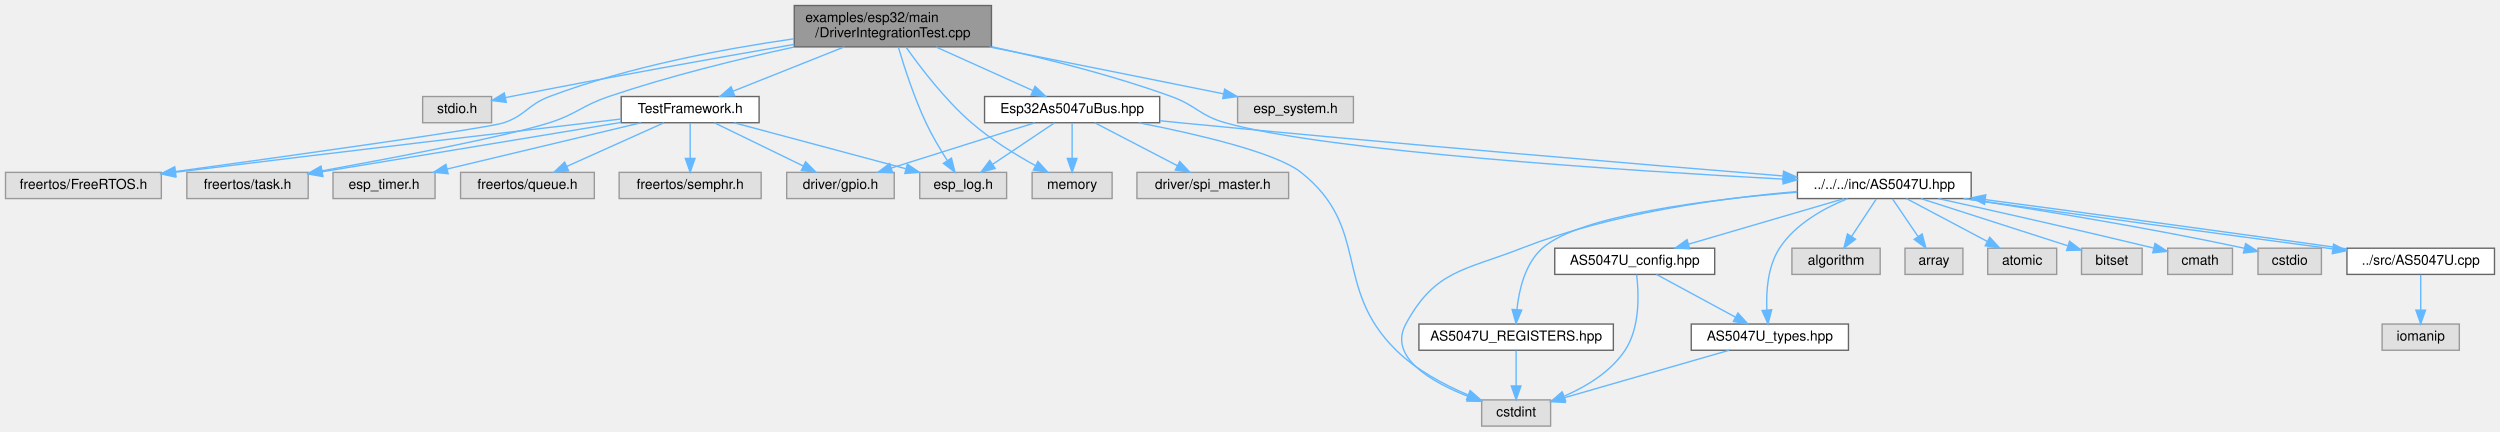
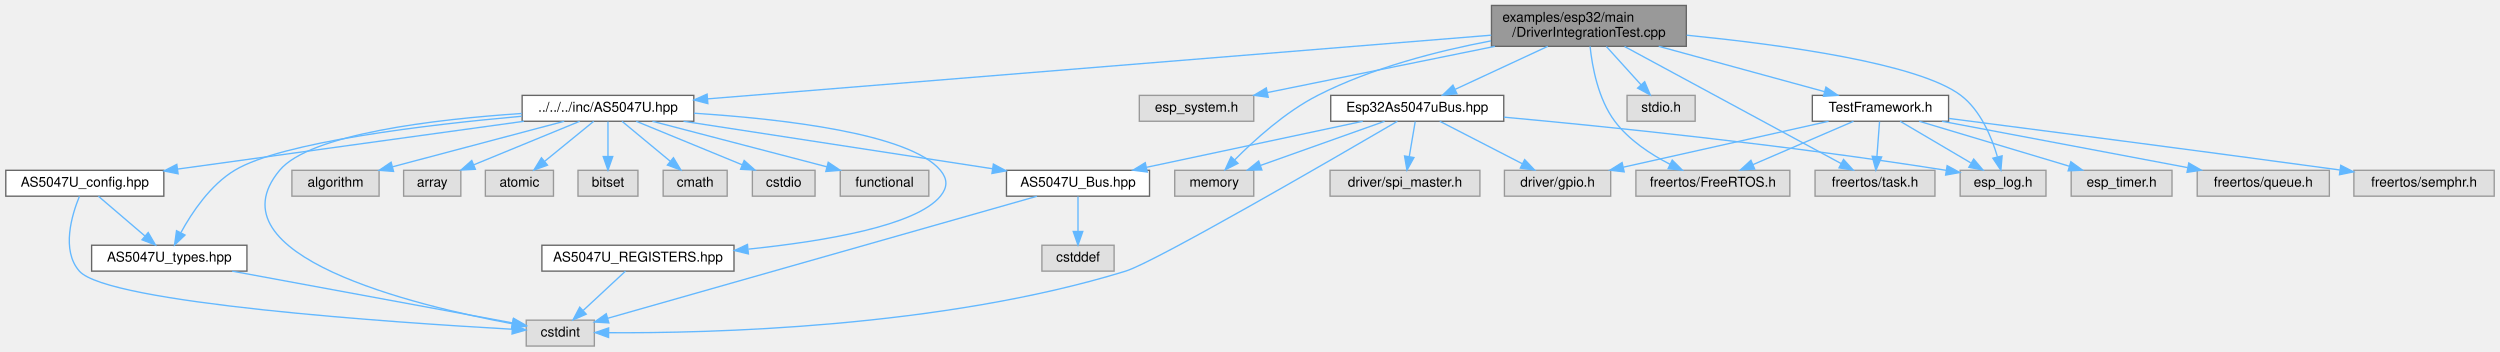
- <svg xmlns="http://www.w3.org/2000/svg" xmlns:xlink="http://www.w3.org/1999/xlink" width="1813pt" height="313pt" viewBox="0.00 0.00 1813.00 313.00">
-   <g id="graph0" class="graph" transform="scale(1 1) rotate(0) translate(4 309)">
+ <svg xmlns="http://www.w3.org/2000/svg" xmlns:xlink="http://www.w3.org/1999/xlink" width="1835pt" height="258pt" viewBox="0.00 0.00 1834.50 258.00">
+   <g id="graph0" class="graph" transform="scale(1 1) rotate(0) translate(4 254)">
    <g id="Node000001" class="node">
      <g id="a_Node000001">
        <a xlink:title="Comprehensive Integration Test Suite for AS5047U Driver.">
-           <polygon fill="#999999" stroke="#666666" points="715,-305 572,-305 572,-275 715,-275 715,-305" />
-           <text text-anchor="start" x="580" y="-293" font-family="Helvetica,sans-Serif" font-size="10.00">examples/esp32/main</text>
-           <text text-anchor="middle" x="643.5" y="-282" font-family="Helvetica,sans-Serif" font-size="10.00">/DriverIntegrationTest.cpp</text>
+           <polygon fill="#999999" stroke="#666666" points="1233.5,-250 1090.5,-250 1090.5,-220 1233.5,-220 1233.5,-250" />
+           <text text-anchor="start" x="1098.5" y="-238" font-family="Helvetica,sans-Serif" font-size="10.00">examples/esp32/main</text>
+           <text text-anchor="middle" x="1162" y="-227" font-family="Helvetica,sans-Serif" font-size="10.00">/DriverIntegrationTest.cpp</text>
        </a>
      </g>
    </g>
    <g id="Node000002" class="node">
      <g id="a_Node000002">
        <a xlink:title=" ">
-           <polygon fill="#e0e0e0" stroke="#999999" points="352.5,-239 302.5,-239 302.5,-220 352.5,-220 352.5,-239" />
-           <text text-anchor="middle" x="327.5" y="-227" font-family="Helvetica,sans-Serif" font-size="10.00">stdio.h</text>
+           <polygon fill="#e0e0e0" stroke="#999999" points="1497.5,-129 1434.5,-129 1434.5,-110 1497.5,-110 1497.5,-129" />
+           <text text-anchor="middle" x="1466" y="-117" font-family="Helvetica,sans-Serif" font-size="10.00">esp_log.h</text>
        </a>
      </g>
    </g>
    <g id="edge1_Node000001_Node000002" class="edge">
      <g id="a_edge1_Node000001_Node000002">
        <a xlink:title=" ">
-           <path fill="none" stroke="#63b8ff" d="M571.91,-276.81C515.9,-267.09 436.11,-252.86 366.5,-239 365.24,-238.75 363.95,-238.49 362.66,-238.22" />
-           <polygon fill="#63b8ff" stroke="#63b8ff" points="363.15,-234.75 352.65,-236.12 361.71,-241.6 363.15,-234.75" />
+           <path fill="none" stroke="#63b8ff" d="M1233.79,-228.17C1303.77,-221.22 1404.05,-207.48 1435,-184 1449.49,-173.01 1457.59,-153.46 1461.85,-138.95" />
+           <polygon fill="#63b8ff" stroke="#63b8ff" points="1465.29,-139.61 1464.39,-129.05 1458.51,-137.87 1465.29,-139.61" />
        </a>
      </g>
    </g>
    <g id="Node000003" class="node">
      <g id="a_Node000003">
        <a xlink:title=" ">
-           <polygon fill="#e0e0e0" stroke="#999999" points="802.5,-184 744.5,-184 744.5,-165 802.5,-165 802.5,-184" />
-           <text text-anchor="middle" x="773.5" y="-172" font-family="Helvetica,sans-Serif" font-size="10.00">memory</text>
+           <polygon fill="#e0e0e0" stroke="#999999" points="916,-184 832,-184 832,-165 916,-165 916,-184" />
+           <text text-anchor="middle" x="874" y="-172" font-family="Helvetica,sans-Serif" font-size="10.00">esp_system.h</text>
        </a>
      </g>
    </g>
    <g id="edge2_Node000001_Node000003" class="edge">
      <g id="a_edge2_Node000001_Node000003">
        <a xlink:title=" ">
-           <path fill="none" stroke="#63b8ff" d="M653.02,-274.86C663.48,-260.02 681.36,-236.58 700.5,-220 714.58,-207.8 732.4,-196.87 746.91,-188.89" />
-           <polygon fill="#63b8ff" stroke="#63b8ff" points="748.72,-191.89 755.89,-184.09 745.42,-185.72 748.72,-191.89" />
+           <path fill="none" stroke="#63b8ff" d="M1093.02,-219.99C1041.7,-209.56 972.75,-195.56 926.02,-186.07" />
+           <polygon fill="#63b8ff" stroke="#63b8ff" points="926.61,-182.61 916.11,-184.05 925.21,-189.47 926.61,-182.61" />
        </a>
      </g>
    </g>
    <g id="Node000004" class="node">
      <g id="a_Node000004">
        <a xlink:title=" ">
-           <polygon fill="#e0e0e0" stroke="#999999" points="113,-184 0,-184 0,-165 113,-165 113,-184" />
-           <text text-anchor="middle" x="56.5" y="-172" font-family="Helvetica,sans-Serif" font-size="10.00">freertos/FreeRTOS.h</text>
+           <polygon fill="#e0e0e0" stroke="#999999" points="1309.5,-129 1196.5,-129 1196.5,-110 1309.5,-110 1309.5,-129" />
+           <text text-anchor="middle" x="1253" y="-117" font-family="Helvetica,sans-Serif" font-size="10.00">freertos/FreeRTOS.h</text>
        </a>
      </g>
    </g>
    <g id="edge3_Node000001_Node000004" class="edge">
      <g id="a_edge3_Node000001_Node000004">
        <a xlink:title=" ">
-           <path fill="none" stroke="#63b8ff" d="M571.77,-280.87C521.07,-273.63 452.16,-260.72 394.5,-239 378.66,-233.03 377.49,-225.54 361.5,-220 350.34,-216.13 209.57,-196.44 123.23,-184.59" />
-           <polygon fill="#63b8ff" stroke="#63b8ff" points="123.62,-181.11 113.24,-183.22 122.67,-188.04 123.62,-181.11" />
+           <path fill="none" stroke="#63b8ff" d="M1162.86,-219.99C1164.42,-205.04 1168.78,-181.31 1181,-165 1191.34,-151.2 1207.32,-140.71 1221.6,-133.38" />
+           <polygon fill="#63b8ff" stroke="#63b8ff" points="1223.17,-136.51 1230.66,-129.03 1220.13,-130.2 1223.17,-136.51" />
        </a>
      </g>
    </g>
    <g id="Node000005" class="node">
      <g id="a_Node000005">
        <a xlink:title=" ">
-           <polygon fill="#e0e0e0" stroke="#999999" points="219.5,-184 131.5,-184 131.5,-165 219.5,-165 219.5,-184" />
-           <text text-anchor="middle" x="175.5" y="-172" font-family="Helvetica,sans-Serif" font-size="10.00">freertos/task.h</text>
+           <polygon fill="#e0e0e0" stroke="#999999" points="1416,-129 1328,-129 1328,-110 1416,-110 1416,-129" />
+           <text text-anchor="middle" x="1372" y="-117" font-family="Helvetica,sans-Serif" font-size="10.00">freertos/task.h</text>
        </a>
      </g>
    </g>
    <g id="edge4_Node000001_Node000005" class="edge">
      <g id="a_edge4_Node000001_Node000005">
        <a xlink:title=" ">
-           <path fill="none" stroke="#63b8ff" d="M572.06,-274.94C532,-266.24 481.41,-253.9 437.5,-239 417.71,-232.29 414.41,-226.34 394.5,-220 364.4,-210.41 283.96,-195.01 229.42,-185.08" />
-           <polygon fill="#63b8ff" stroke="#63b8ff" points="230.01,-181.63 219.55,-183.29 228.77,-188.52 230.01,-181.63" />
+           <path fill="none" stroke="#63b8ff" d="M1188.17,-219.85C1228.99,-197.79 1307.26,-155.49 1347.21,-133.9" />
+           <polygon fill="#63b8ff" stroke="#63b8ff" points="1348.91,-136.96 1356.04,-129.12 1345.58,-130.8 1348.91,-136.96" />
        </a>
      </g>
    </g>
    <g id="Node000006" class="node">
      <g id="a_Node000006">
        <a xlink:title=" ">
-           <polygon fill="#e0e0e0" stroke="#999999" points="726,-184 663,-184 663,-165 726,-165 726,-184" />
-           <text text-anchor="middle" x="694.5" y="-172" font-family="Helvetica,sans-Serif" font-size="10.00">esp_log.h</text>
+           <polygon fill="#e0e0e0" stroke="#999999" points="916,-129 858,-129 858,-110 916,-110 916,-129" />
+           <text text-anchor="middle" x="887" y="-117" font-family="Helvetica,sans-Serif" font-size="10.00">memory</text>
        </a>
      </g>
    </g>
    <g id="edge5_Node000001_Node000006" class="edge">
      <g id="a_edge5_Node000001_Node000006">
        <a xlink:title=" ">
-           <path fill="none" stroke="#63b8ff" d="M647.45,-274.91C651.64,-260.72 658.86,-238.36 667.5,-220 671.93,-210.6 677.82,-200.66 682.98,-192.57" />
-           <polygon fill="#63b8ff" stroke="#63b8ff" points="686,-194.34 688.56,-184.06 680.15,-190.51 686,-194.34" />
+           <path fill="none" stroke="#63b8ff" d="M1090.17,-224C1051.05,-216.6 1002.68,-204.21 963,-184 939.21,-171.88 916.33,-151.11 902,-136.63" />
+           <polygon fill="#63b8ff" stroke="#63b8ff" points="904.42,-134.11 894.96,-129.34 899.38,-138.97 904.42,-134.11" />
        </a>
      </g>
    </g>
    <g id="Node000007" class="node">
      <g id="a_Node000007">
        <a xlink:title=" ">
-           <polygon fill="#e0e0e0" stroke="#999999" points="977.5,-239 893.5,-239 893.5,-220 977.5,-220 977.5,-239" />
-           <text text-anchor="middle" x="935.5" y="-227" font-family="Helvetica,sans-Serif" font-size="10.00">esp_system.h</text>
+           <polygon fill="#e0e0e0" stroke="#999999" points="1240,-184 1190,-184 1190,-165 1240,-165 1240,-184" />
+           <text text-anchor="middle" x="1215" y="-172" font-family="Helvetica,sans-Serif" font-size="10.00">stdio.h</text>
        </a>
      </g>
    </g>
    <g id="edge6_Node000001_Node000007" class="edge">
      <g id="a_edge6_Node000001_Node000007">
        <a xlink:title=" ">
-           <path fill="none" stroke="#63b8ff" d="M713.44,-274.99C765.63,-264.53 835.8,-250.47 883.18,-240.98" />
-           <polygon fill="#63b8ff" stroke="#63b8ff" points="884.11,-244.36 893.23,-238.97 882.74,-237.5 884.11,-244.36" />
+           <path fill="none" stroke="#63b8ff" d="M1174.83,-219.84C1182.52,-211.35 1192.33,-200.52 1200.33,-191.69" />
+           <polygon fill="#63b8ff" stroke="#63b8ff" points="1202.94,-194.03 1207.06,-184.27 1197.75,-189.33 1202.94,-194.03" />
        </a>
      </g>
    </g>
    <g id="Node000008" class="node">
      <g id="a_Node000008">
        <a xlink:href="AS5047U_8hpp.html" target="_top" xlink:title="Driver for AMS AS5047U Magnetic Rotary Position Sensor (C++21).">
-           <polygon fill="white" stroke="#666666" points="1425.5,-184 1299.5,-184 1299.5,-165 1425.5,-165 1425.5,-184" />
-           <text text-anchor="middle" x="1362.5" y="-172" font-family="Helvetica,sans-Serif" font-size="10.00">../../../inc/AS5047U.hpp</text>
+           <polygon fill="white" stroke="#666666" points="505,-184 379,-184 379,-165 505,-165 505,-184" />
+           <text text-anchor="middle" x="442" y="-172" font-family="Helvetica,sans-Serif" font-size="10.00">../../../inc/AS5047U.hpp</text>
        </a>
      </g>
    </g>
    <g id="edge7_Node000001_Node000008" class="edge">
      <g id="a_edge7_Node000001_Node000008">
        <a xlink:title=" ">
-           <path fill="none" stroke="#63b8ff" d="M715.17,-275.12C754.28,-266.58 803.22,-254.34 845.5,-239 863.63,-232.42 865.93,-225.2 884.5,-220 958.61,-199.24 1174.55,-185.28 1289.12,-179.1" />
-           <polygon fill="#63b8ff" stroke="#63b8ff" points="1289.41,-182.59 1299.21,-178.57 1289.04,-175.6 1289.41,-182.59" />
+           <path fill="none" stroke="#63b8ff" d="M1090.33,-228.18C952.92,-217.01 653.75,-192.7 515.16,-181.44" />
+           <polygon fill="#63b8ff" stroke="#63b8ff" points="515.32,-177.95 505.07,-180.62 514.75,-184.92 515.32,-177.95" />
+         </a>
+       </g>
+     </g>
+     <g id="Node000022" class="node">
+       <g id="a_Node000022">
+         <a xlink:href="Esp32As5047uBus_8hpp.html" target="_top" xlink:title="ESP32 SPI transport implementation for AS5047U driver.">
+           <polygon fill="white" stroke="#666666" points="1099.5,-184 972.5,-184 972.5,-165 1099.5,-165 1099.5,-184" />
+           <text text-anchor="middle" x="1036" y="-172" font-family="Helvetica,sans-Serif" font-size="10.00">Esp32As5047uBus.hpp</text>
+         </a>
+       </g>
+     </g>
+     <g id="edge26_Node000001_Node000022" class="edge">
+       <g id="a_edge26_Node000001_Node000022">
+         <a xlink:title=" ">
+           <path fill="none" stroke="#63b8ff" d="M1131.82,-219.99C1111.17,-210.4 1084,-197.79 1063.87,-188.44" />
+           <polygon fill="#63b8ff" stroke="#63b8ff" points="1065.15,-185.18 1054.61,-184.14 1062.2,-191.52 1065.15,-185.18" />
+         </a>
+       </g>
+     </g>
+     <g id="Node000025" class="node">
+       <g id="a_Node000025">
+         <a xlink:href="TestFramework_8h.html" target="_top" xlink:title="Shared testing framework for ESP32-C6 comprehensive test suites.">
+           <polygon fill="white" stroke="#666666" points="1426,-184 1326,-184 1326,-165 1426,-165 1426,-184" />
+           <text text-anchor="middle" x="1376" y="-172" font-family="Helvetica,sans-Serif" font-size="10.00">TestFramework.h</text>
+         </a>
+       </g>
+     </g>
+     <g id="edge33_Node000001_Node000025" class="edge">
+       <g id="a_edge33_Node000001_Node000025">
+         <a xlink:title=" ">
+           <path fill="none" stroke="#63b8ff" d="M1213.26,-219.99C1250.51,-209.8 1300.27,-196.2 1334.92,-186.73" />
+           <polygon fill="#63b8ff" stroke="#63b8ff" points="1335.99,-190.07 1344.71,-184.05 1334.14,-183.31 1335.99,-190.07" />
+         </a>
+       </g>
+     </g>
+     <g id="Node000009" class="node">
+       <g id="a_Node000009">
+         <a xlink:href="AS5047U__Bus_8hpp.html" target="_top" xlink:title="CRTP-based SPI bus interface for AS5047U driver.">
+           <polygon fill="white" stroke="#666666" points="839.5,-129 734.5,-129 734.5,-110 839.5,-110 839.5,-129" />
+           <text text-anchor="middle" x="787" y="-117" font-family="Helvetica,sans-Serif" font-size="10.00">AS5047U_Bus.hpp</text>
+         </a>
+       </g>
+     </g>
+     <g id="edge8_Node000008_Node000009" class="edge">
+       <g id="a_edge8_Node000008_Node000009">
+         <a xlink:title=" ">
+           <path fill="none" stroke="#63b8ff" d="M497.43,-164.98C559.36,-155.47 659.39,-140.1 724.17,-130.15" />
+           <polygon fill="#63b8ff" stroke="#63b8ff" points="724.9,-133.58 734.25,-128.6 723.84,-126.66 724.9,-133.58" />
+         </a>
+       </g>
+     </g>
+     <g id="Node000011" class="node">
+       <g id="a_Node000011">
+         <a xlink:title=" ">
+           <polygon fill="#e0e0e0" stroke="#999999" points="432,-19 382,-19 382,0 432,0 432,-19" />
+           <text text-anchor="middle" x="407" y="-7" font-family="Helvetica,sans-Serif" font-size="10.00">cstdint</text>
+         </a>
+       </g>
+     </g>
+     <g id="edge18_Node000008_Node000011" class="edge">
+       <g id="a_edge18_Node000008_Node000011">
+         <a xlink:title=" ">
+           <path fill="none" stroke="#63b8ff" d="M378.77,-170.72C315.1,-166.44 223.22,-155.69 201,-129 148.8,-66.28 300.2,-29.74 371.78,-16.37" />
+           <polygon fill="#63b8ff" stroke="#63b8ff" points="372.51,-19.79 381.72,-14.56 371.26,-12.91 372.51,-19.79" />
+         </a>
+       </g>
+     </g>
+     <g id="Node000012" class="node">
+       <g id="a_Node000012">
+         <a xlink:href="AS5047U__REGISTERS_8hpp.html" target="_top" xlink:title="Register definitions for the AS5047U Rotary Position Sensor.">
+           <polygon fill="white" stroke="#666666" points="534.5,-74 393.5,-74 393.5,-55 534.5,-55 534.5,-74" />
+           <text text-anchor="middle" x="464" y="-62" font-family="Helvetica,sans-Serif" font-size="10.00">AS5047U_REGISTERS.hpp</text>
+         </a>
+       </g>
+     </g>
+     <g id="edge11_Node000008_Node000012" class="edge">
+       <g id="a_edge11_Node000008_Node000012">
+         <a xlink:title=" ">
+           <path fill="none" stroke="#63b8ff" d="M505.13,-170.89C569.61,-166.75 663.38,-156.11 686,-129 691.41,-122.52 691.35,-116.53 686,-110 668.17,-88.25 600.92,-76.91 545.06,-71.14" />
+           <polygon fill="#63b8ff" stroke="#63b8ff" points="545.07,-67.62 534.77,-70.12 544.38,-74.59 545.07,-67.62" />
+         </a>
+       </g>
+     </g>
+     <g id="Node000013" class="node">
+       <g id="a_Node000013">
+         <a xlink:title=" ">
+           <polygon fill="#e0e0e0" stroke="#999999" points="274,-129 210,-129 210,-110 274,-110 274,-129" />
+           <text text-anchor="middle" x="242" y="-117" font-family="Helvetica,sans-Serif" font-size="10.00">algorithm</text>
+         </a>
+       </g>
+     </g>
+     <g id="edge13_Node000008_Node000013" class="edge">
+       <g id="a_edge13_Node000008_Node000013">
+         <a xlink:title=" ">
+           <path fill="none" stroke="#63b8ff" d="M409.87,-164.98C375.75,-155.94 321.68,-141.62 284.17,-131.67" />
+           <polygon fill="#63b8ff" stroke="#63b8ff" points="284.62,-128.17 274.05,-128.99 282.82,-134.94 284.62,-128.17" />
+         </a>
+       </g>
+     </g>
+     <g id="Node000014" class="node">
+       <g id="a_Node000014">
+         <a xlink:title=" ">
+           <polygon fill="#e0e0e0" stroke="#999999" points="334,-129 292,-129 292,-110 334,-110 334,-129" />
+           <text text-anchor="middle" x="313" y="-117" font-family="Helvetica,sans-Serif" font-size="10.00">array</text>
+         </a>
+       </g>
+     </g>
+     <g id="edge14_Node000008_Node000014" class="edge">
+       <g id="a_edge14_Node000008_Node000014">
+         <a xlink:title=" ">
+           <path fill="none" stroke="#63b8ff" d="M421.27,-164.98C400.24,-156.34 367.45,-142.87 343.46,-133.02" />
+           <polygon fill="#63b8ff" stroke="#63b8ff" points="344.68,-129.73 334.1,-129.17 342.02,-136.21 344.68,-129.73" />
+         </a>
+       </g>
+     </g>
+     <g id="Node000015" class="node">
+       <g id="a_Node000015">
+         <a xlink:title=" ">
+           <polygon fill="#e0e0e0" stroke="#999999" points="402,-129 352,-129 352,-110 402,-110 402,-129" />
+           <text text-anchor="middle" x="377" y="-117" font-family="Helvetica,sans-Serif" font-size="10.00">atomic</text>
+         </a>
+       </g>
+     </g>
+     <g id="edge15_Node000008_Node000015" class="edge">
+       <g id="a_edge15_Node000008_Node000015">
+         <a xlink:title=" ">
+           <path fill="none" stroke="#63b8ff" d="M431.56,-164.98C421.85,-157.07 407.18,-145.11 395.5,-135.58" />
+           <polygon fill="#63b8ff" stroke="#63b8ff" points="397.6,-132.78 387.63,-129.17 393.17,-138.2 397.6,-132.78" />
+         </a>
+       </g>
+     </g>
+     <g id="Node000016" class="node">
+       <g id="a_Node000016">
+         <a xlink:title=" ">
+           <polygon fill="#e0e0e0" stroke="#999999" points="464,-129 420,-129 420,-110 464,-110 464,-129" />
+           <text text-anchor="middle" x="442" y="-117" font-family="Helvetica,sans-Serif" font-size="10.00">bitset</text>
+         </a>
+       </g>
+     </g>
+     <g id="edge16_Node000008_Node000016" class="edge">
+       <g id="a_edge16_Node000008_Node000016">
+         <a xlink:title=" ">
+           <path fill="none" stroke="#63b8ff" d="M442,-164.75C442,-157.8 442,-147.85 442,-139.13" />
+           <polygon fill="#63b8ff" stroke="#63b8ff" points="445.5,-139.09 442,-129.09 438.5,-139.09 445.5,-139.09" />
+         </a>
+       </g>
+     </g>
+     <g id="Node000017" class="node">
+       <g id="a_Node000017">
+         <a xlink:title=" ">
+           <polygon fill="#e0e0e0" stroke="#999999" points="529.5,-129 482.5,-129 482.5,-110 529.5,-110 529.5,-129" />
+           <text text-anchor="middle" x="506" y="-117" font-family="Helvetica,sans-Serif" font-size="10.00">cmath</text>
+         </a>
+       </g>
+     </g>
+     <g id="edge17_Node000008_Node000017" class="edge">
+       <g id="a_edge17_Node000008_Node000017">
+         <a xlink:title=" ">
+           <path fill="none" stroke="#63b8ff" d="M452.28,-164.98C461.84,-157.07 476.28,-145.11 487.78,-135.58" />
+           <polygon fill="#63b8ff" stroke="#63b8ff" points="490.06,-138.24 495.53,-129.17 485.6,-132.85 490.06,-138.24" />
+         </a>
+       </g>
+     </g>
+     <g id="Node000018" class="node">
+       <g id="a_Node000018">
+         <a xlink:title=" ">
+           <polygon fill="#e0e0e0" stroke="#999999" points="594,-129 548,-129 548,-110 594,-110 594,-129" />
+           <text text-anchor="middle" x="571" y="-117" font-family="Helvetica,sans-Serif" font-size="10.00">cstdio</text>
+         </a>
+       </g>
+     </g>
+     <g id="edge19_Node000008_Node000018" class="edge">
+       <g id="a_edge19_Node000008_Node000018">
+         <a xlink:title=" ">
+           <path fill="none" stroke="#63b8ff" d="M462.73,-164.98C483.76,-156.34 516.55,-142.87 540.54,-133.02" />
+           <polygon fill="#63b8ff" stroke="#63b8ff" points="541.98,-136.21 549.9,-129.17 539.32,-129.73 541.98,-136.21" />
+         </a>
+       </g>
+     </g>
+     <g id="Node000019" class="node">
+       <g id="a_Node000019">
+         <a xlink:title=" ">
+           <polygon fill="#e0e0e0" stroke="#999999" points="677.5,-129 612.5,-129 612.5,-110 677.5,-110 677.5,-129" />
+           <text text-anchor="middle" x="645" y="-117" font-family="Helvetica,sans-Serif" font-size="10.00">functional</text>
+         </a>
+       </g>
+     </g>
+     <g id="edge20_Node000008_Node000019" class="edge">
+       <g id="a_edge20_Node000008_Node000019">
+         <a xlink:title=" ">
+           <path fill="none" stroke="#63b8ff" d="M474.62,-164.98C509.39,-155.91 564.59,-141.49 602.69,-131.55" />
+           <polygon fill="#63b8ff" stroke="#63b8ff" points="603.67,-134.91 612.47,-128.99 601.91,-128.13 603.67,-134.91" />
+         </a>
+       </g>
+     </g>
+     <g id="Node000020" class="node">
+       <g id="a_Node000020">
+         <a xlink:href="AS5047U__types_8hpp.html" target="_top" xlink:title="Type definitions for the AS5047U driver.">
+           <polygon fill="white" stroke="#666666" points="177,-74 63,-74 63,-55 177,-55 177,-74" />
+           <text text-anchor="middle" x="120" y="-62" font-family="Helvetica,sans-Serif" font-size="10.00">AS5047U_types.hpp</text>
+         </a>
+       </g>
+     </g>
+     <g id="edge21_Node000008_Node000020" class="edge">
+       <g id="a_edge21_Node000008_Node000020">
+         <a xlink:title=" ">
+           <path fill="none" stroke="#63b8ff" d="M378.8,-168.69C309.2,-162.45 202.57,-149.83 168,-129 150.11,-118.22 136.62,-98.04 128.56,-83.31" />
+           <polygon fill="#63b8ff" stroke="#63b8ff" points="131.55,-81.47 123.87,-74.17 125.32,-84.67 131.55,-81.47" />
        </a>
      </g>
    </g>
    <g id="Node000021" class="node">
      <g id="a_Node000021">
-         <a xlink:href="Esp32As5047uBus_8hpp.html" target="_top" xlink:title="ESP32 SPI transport implementation for AS5047U driver.">
-           <polygon fill="white" stroke="#666666" points="837,-239 710,-239 710,-220 837,-220 837,-239" />
-           <text text-anchor="middle" x="773.5" y="-227" font-family="Helvetica,sans-Serif" font-size="10.00">Esp32As5047uBus.hpp</text>
-         </a>
-       </g>
-     </g>
-     <g id="edge25_Node000001_Node000021" class="edge">
-       <g id="a_edge25_Node000001_Node000021">
-         <a xlink:title=" ">
-           <path fill="none" stroke="#63b8ff" d="M674.64,-274.99C696.04,-265.36 724.23,-252.67 745.03,-243.31" />
-           <polygon fill="#63b8ff" stroke="#63b8ff" points="746.62,-246.43 754.3,-239.14 743.75,-240.05 746.62,-246.43" />
+         <a xlink:href="AS5047U__config_8hpp.html" target="_top" xlink:title=" ">
+           <polygon fill="white" stroke="#666666" points="116,-129 0,-129 0,-110 116,-110 116,-129" />
+           <text text-anchor="middle" x="58" y="-117" font-family="Helvetica,sans-Serif" font-size="10.00">AS5047U_config.hpp</text>
+         </a>
+       </g>
+     </g>
+     <g id="edge23_Node000008_Node000021" class="edge">
+       <g id="a_edge23_Node000008_Node000021">
+         <a xlink:title=" ">
+           <path fill="none" stroke="#63b8ff" d="M380.3,-164.98C310.89,-155.4 198.46,-139.89 126.41,-129.94" />
+           <polygon fill="#63b8ff" stroke="#63b8ff" points="126.47,-126.42 116.09,-128.52 125.51,-133.35 126.47,-126.42" />
+         </a>
+       </g>
+     </g>
+     <g id="Node000010" class="node">
+       <g id="a_Node000010">
+         <a xlink:title=" ">
+           <polygon fill="#e0e0e0" stroke="#999999" points="813.5,-74 760.5,-74 760.5,-55 813.5,-55 813.5,-74" />
+           <text text-anchor="middle" x="787" y="-62" font-family="Helvetica,sans-Serif" font-size="10.00">cstddef</text>
+         </a>
+       </g>
+     </g>
+     <g id="edge9_Node000009_Node000010" class="edge">
+       <g id="a_edge9_Node000009_Node000010">
+         <a xlink:title=" ">
+           <path fill="none" stroke="#63b8ff" d="M787,-109.75C787,-102.8 787,-92.85 787,-84.13" />
+           <polygon fill="#63b8ff" stroke="#63b8ff" points="790.5,-84.09 787,-74.09 783.5,-84.09 790.5,-84.09" />
+         </a>
+       </g>
+     </g>
+     <g id="edge10_Node000009_Node000011" class="edge">
+       <g id="a_edge10_Node000009_Node000011">
+         <a xlink:title=" ">
+           <path fill="none" stroke="#63b8ff" d="M756.86,-109.94C687.29,-90.16 515.77,-41.41 441.83,-20.4" />
+           <polygon fill="#63b8ff" stroke="#63b8ff" points="442.65,-16.99 432.07,-17.63 440.73,-23.73 442.65,-16.99" />
+         </a>
+       </g>
+     </g>
+     <g id="edge12_Node000012_Node000011" class="edge">
+       <g id="a_edge12_Node000012_Node000011">
+         <a xlink:title=" ">
+           <path fill="none" stroke="#63b8ff" d="M454.84,-54.98C446.5,-47.23 433.97,-35.58 423.82,-26.14" />
+           <polygon fill="#63b8ff" stroke="#63b8ff" points="426.03,-23.42 416.32,-19.17 421.26,-28.54 426.03,-23.42" />
+         </a>
+       </g>
+     </g>
+     <g id="edge22_Node000020_Node000011" class="edge">
+       <g id="a_edge22_Node000020_Node000011">
+         <a xlink:title=" ">
+           <path fill="none" stroke="#63b8ff" d="M166.11,-54.98C223.48,-44.39 320.17,-26.53 371.88,-16.99" />
+           <polygon fill="#63b8ff" stroke="#63b8ff" points="372.7,-20.39 381.9,-15.13 371.43,-13.51 372.7,-20.39" />
+         </a>
+       </g>
+     </g>
+     <g id="edge24_Node000021_Node000011" class="edge">
+       <g id="a_edge24_Node000021_Node000011">
+         <a xlink:title=" ">
+           <path fill="none" stroke="#63b8ff" d="M54.04,-109.87C48.5,-96.38 40.56,-70.24 54,-55 74.81,-31.4 286.18,-17.17 371.53,-12.35" />
+           <polygon fill="#63b8ff" stroke="#63b8ff" points="371.98,-15.83 381.77,-11.79 371.59,-8.84 371.98,-15.83" />
+         </a>
+       </g>
+     </g>
+     <g id="edge25_Node000021_Node000020" class="edge">
+       <g id="a_edge25_Node000021_Node000020">
+         <a xlink:title=" ">
+           <path fill="none" stroke="#63b8ff" d="M67.96,-109.98C77.13,-102.15 90.94,-90.34 102.03,-80.86" />
+           <polygon fill="#63b8ff" stroke="#63b8ff" points="104.53,-83.33 109.86,-74.17 99.98,-78.01 104.53,-83.33" />
+         </a>
+       </g>
+     </g>
+     <g id="edge30_Node000022_Node000002" class="edge">
+       <g id="a_edge30_Node000022_Node000002">
+         <a xlink:title=" ">
+           <path fill="none" stroke="#63b8ff" d="M1099.58,-168.01C1174.69,-161.12 1303.61,-148.05 1424.13,-129" />
+           <polygon fill="#63b8ff" stroke="#63b8ff" points="1424.95,-132.41 1434.27,-127.37 1423.84,-125.5 1424.95,-132.41" />
+         </a>
+       </g>
+     </g>
+     <g id="edge32_Node000022_Node000006" class="edge">
+       <g id="a_edge32_Node000022_Node000006">
+         <a xlink:title=" ">
+           <path fill="none" stroke="#63b8ff" d="M1012.06,-164.98C987.44,-156.23 948.88,-142.51 921.08,-132.62" />
+           <polygon fill="#63b8ff" stroke="#63b8ff" points="921.97,-129.22 911.38,-129.17 919.62,-135.82 921.97,-129.22" />
+         </a>
+       </g>
+     </g>
+     <g id="edge27_Node000022_Node000009" class="edge">
+       <g id="a_edge27_Node000022_Node000009">
+         <a xlink:title=" ">
+           <path fill="none" stroke="#63b8ff" d="M995.99,-164.98C952.83,-155.8 884.02,-141.15 837.24,-131.19" />
+           <polygon fill="#63b8ff" stroke="#63b8ff" points="837.83,-127.74 827.32,-129.08 836.37,-134.59 837.83,-127.74" />
+         </a>
+       </g>
+     </g>
+     <g id="edge31_Node000022_Node000011" class="edge">
+       <g id="a_edge31_Node000022_Node000011">
+         <a xlink:title=" ">
+           <path fill="none" stroke="#63b8ff" d="M1021.43,-164.97C976.78,-138.91 843.56,-61.64 822,-55 686.35,-13.24 515.34,-9.33 442.48,-9.8" />
+           <polygon fill="#63b8ff" stroke="#63b8ff" points="442.43,-6.3 432.46,-9.9 442.5,-13.3 442.43,-6.3" />
+         </a>
+       </g>
+     </g>
+     <g id="Node000023" class="node">
+       <g id="a_Node000023">
+         <a xlink:title=" ">
+           <polygon fill="#e0e0e0" stroke="#999999" points="1178,-129 1100,-129 1100,-110 1178,-110 1178,-129" />
+           <text text-anchor="middle" x="1139" y="-117" font-family="Helvetica,sans-Serif" font-size="10.00">driver/gpio.h</text>
+         </a>
+       </g>
+     </g>
+     <g id="edge28_Node000022_Node000023" class="edge">
+       <g id="a_edge28_Node000022_Node000023">
+         <a xlink:title=" ">
+           <path fill="none" stroke="#63b8ff" d="M1052.55,-164.98C1068.89,-156.57 1094.13,-143.59 1113.13,-133.81" />
+           <polygon fill="#63b8ff" stroke="#63b8ff" points="1114.86,-136.86 1122.15,-129.17 1111.66,-130.63 1114.86,-136.86" />
        </a>
      </g>
    </g>
    <g id="Node000024" class="node">
      <g id="a_Node000024">
-         <a xlink:href="TestFramework_8h.html" target="_top" xlink:title="Shared testing framework for ESP32-C6 comprehensive test suites.">
-           <polygon fill="white" stroke="#666666" points="546.5,-239 446.5,-239 446.5,-220 546.5,-220 546.5,-239" />
-           <text text-anchor="middle" x="496.5" y="-227" font-family="Helvetica,sans-Serif" font-size="10.00">TestFramework.h</text>
-         </a>
-       </g>
-     </g>
-     <g id="edge32_Node000001_Node000024" class="edge">
-       <g id="a_edge32_Node000001_Node000024">
-         <a xlink:title=" ">
-           <path fill="none" stroke="#63b8ff" d="M608.29,-274.99C583.76,-265.23 551.35,-252.33 527.74,-242.93" />
-           <polygon fill="#63b8ff" stroke="#63b8ff" points="528.79,-239.58 518.21,-239.14 526.21,-246.09 528.79,-239.58" />
-         </a>
-       </g>
-     </g>
-     <g id="Node000009" class="node">
-       <g id="a_Node000009">
-         <a xlink:href="AS5047U__REGISTERS_8hpp.html" target="_top" xlink:title="Register definitions for the AS5047U Rotary Position Sensor.">
-           <polygon fill="white" stroke="#666666" points="1166,-74 1025,-74 1025,-55 1166,-55 1166,-74" />
-           <text text-anchor="middle" x="1095.5" y="-62" font-family="Helvetica,sans-Serif" font-size="10.00">AS5047U_REGISTERS.hpp</text>
-         </a>
-       </g>
-     </g>
-     <g id="edge8_Node000008_Node000009" class="edge">
-       <g id="a_edge8_Node000008_Node000009">
-         <a xlink:title=" ">
-           <path fill="none" stroke="#63b8ff" d="M1299.21,-169.6C1234.94,-164.36 1141.18,-152.82 1114.5,-129 1102.04,-117.87 1097.6,-98.94 1096.09,-84.64" />
-           <polygon fill="#63b8ff" stroke="#63b8ff" points="1099.57,-84.14 1095.42,-74.4 1092.58,-84.61 1099.57,-84.14" />
-         </a>
-       </g>
-     </g>
-     <g id="Node000010" class="node">
-       <g id="a_Node000010">
-         <a xlink:title=" ">
-           <polygon fill="#e0e0e0" stroke="#999999" points="1120.5,-19 1070.5,-19 1070.5,0 1120.5,0 1120.5,-19" />
-           <text text-anchor="middle" x="1095.5" y="-7" font-family="Helvetica,sans-Serif" font-size="10.00">cstdint</text>
-         </a>
-       </g>
-     </g>
-     <g id="edge15_Node000008_Node000010" class="edge">
-       <g id="a_edge15_Node000008_Node000010">
-         <a xlink:title=" ">
-           <path fill="none" stroke="#63b8ff" d="M1299.46,-170.11C1244.93,-165.49 1164.82,-154.61 1099.5,-129 1057.96,-112.71 1036.72,-113.26 1015.5,-74 1002.62,-50.17 1033.59,-32.17 1060.67,-21.53" />
-           <polygon fill="#63b8ff" stroke="#63b8ff" points="1062.21,-24.69 1070.38,-17.94 1059.79,-18.12 1062.21,-24.69" />
-         </a>
-       </g>
-     </g>
-     <g id="Node000011" class="node">
-       <g id="a_Node000011">
-         <a xlink:title=" ">
-           <polygon fill="#e0e0e0" stroke="#999999" points="1359.5,-129 1295.5,-129 1295.5,-110 1359.5,-110 1359.5,-129" />
-           <text text-anchor="middle" x="1327.5" y="-117" font-family="Helvetica,sans-Serif" font-size="10.00">algorithm</text>
-         </a>
-       </g>
-     </g>
-     <g id="edge10_Node000008_Node000011" class="edge">
-       <g id="a_edge10_Node000008_Node000011">
-         <a xlink:title=" ">
-           <path fill="none" stroke="#63b8ff" d="M1356.72,-164.75C1351.88,-157.42 1344.82,-146.73 1338.86,-137.7" />
-           <polygon fill="#63b8ff" stroke="#63b8ff" points="1341.6,-135.5 1333.17,-129.09 1335.76,-139.36 1341.6,-135.5" />
-         </a>
-       </g>
-     </g>
-     <g id="Node000012" class="node">
-       <g id="a_Node000012">
-         <a xlink:title=" ">
-           <polygon fill="#e0e0e0" stroke="#999999" points="1419.5,-129 1377.5,-129 1377.5,-110 1419.5,-110 1419.5,-129" />
-           <text text-anchor="middle" x="1398.5" y="-117" font-family="Helvetica,sans-Serif" font-size="10.00">array</text>
-         </a>
-       </g>
-     </g>
-     <g id="edge11_Node000008_Node000012" class="edge">
-       <g id="a_edge11_Node000008_Node000012">
-         <a xlink:title=" ">
-           <path fill="none" stroke="#63b8ff" d="M1368.44,-164.75C1373.48,-157.34 1380.84,-146.5 1387.01,-137.41" />
-           <polygon fill="#63b8ff" stroke="#63b8ff" points="1389.94,-139.33 1392.67,-129.09 1384.15,-135.39 1389.94,-139.33" />
-         </a>
-       </g>
-     </g>
-     <g id="Node000013" class="node">
-       <g id="a_Node000013">
-         <a xlink:title=" ">
-           <polygon fill="#e0e0e0" stroke="#999999" points="1487.5,-129 1437.5,-129 1437.5,-110 1487.5,-110 1487.5,-129" />
-           <text text-anchor="middle" x="1462.5" y="-117" font-family="Helvetica,sans-Serif" font-size="10.00">atomic</text>
-         </a>
-       </g>
-     </g>
-     <g id="edge12_Node000008_Node000013" class="edge">
-       <g id="a_edge12_Node000008_Node000013">
-         <a xlink:title=" ">
-           <path fill="none" stroke="#63b8ff" d="M1378.57,-164.98C1394.36,-156.61 1418.72,-143.7 1437.13,-133.95" />
-           <polygon fill="#63b8ff" stroke="#63b8ff" points="1438.94,-136.95 1446.14,-129.17 1435.67,-130.76 1438.94,-136.95" />
-         </a>
-       </g>
-     </g>
-     <g id="Node000014" class="node">
-       <g id="a_Node000014">
-         <a xlink:title=" ">
-           <polygon fill="#e0e0e0" stroke="#999999" points="1549.5,-129 1505.5,-129 1505.5,-110 1549.5,-110 1549.5,-129" />
-           <text text-anchor="middle" x="1527.5" y="-117" font-family="Helvetica,sans-Serif" font-size="10.00">bitset</text>
-         </a>
-       </g>
-     </g>
-     <g id="edge13_Node000008_Node000014" class="edge">
-       <g id="a_edge13_Node000008_Node000014">
-         <a xlink:title=" ">
-           <path fill="none" stroke="#63b8ff" d="M1389.01,-164.98C1417.98,-155.68 1464.4,-140.77 1495.41,-130.81" />
-           <polygon fill="#63b8ff" stroke="#63b8ff" points="1496.84,-134.03 1505.29,-127.63 1494.7,-127.36 1496.84,-134.03" />
-         </a>
-       </g>
-     </g>
-     <g id="Node000015" class="node">
-       <g id="a_Node000015">
-         <a xlink:title=" ">
-           <polygon fill="#e0e0e0" stroke="#999999" points="1615,-129 1568,-129 1568,-110 1615,-110 1615,-129" />
-           <text text-anchor="middle" x="1591.5" y="-117" font-family="Helvetica,sans-Serif" font-size="10.00">cmath</text>
-         </a>
-       </g>
-     </g>
-     <g id="edge14_Node000008_Node000015" class="edge">
-       <g id="a_edge14_Node000008_Node000015">
-         <a xlink:title=" ">
-           <path fill="none" stroke="#63b8ff" d="M1401.62,-164.97C1439.15,-156.7 1497.66,-143.62 1557.69,-129.14" />
-           <polygon fill="#63b8ff" stroke="#63b8ff" points="1558.83,-132.47 1567.73,-126.71 1557.18,-125.66 1558.83,-132.47" />
-         </a>
-       </g>
-     </g>
-     <g id="Node000016" class="node">
-       <g id="a_Node000016">
-         <a xlink:title=" ">
-           <polygon fill="#e0e0e0" stroke="#999999" points="1679.5,-129 1633.5,-129 1633.5,-110 1679.5,-110 1679.5,-129" />
-           <text text-anchor="middle" x="1656.5" y="-117" font-family="Helvetica,sans-Serif" font-size="10.00">cstdio</text>
-         </a>
-       </g>
-     </g>
-     <g id="edge16_Node000008_Node000016" class="edge">
-       <g id="a_edge16_Node000008_Node000016">
-         <a xlink:title=" ">
-           <path fill="none" stroke="#63b8ff" d="M1420.82,-164.98C1473.89,-156.89 1554.27,-143.79 1623.5,-129 1623.6,-128.98 1623.7,-128.96 1623.8,-128.93" />
-           <polygon fill="#63b8ff" stroke="#63b8ff" points="1624.53,-132.36 1633.48,-126.69 1622.95,-125.54 1624.53,-132.36" />
-         </a>
-       </g>
-     </g>
-     <g id="Node000017" class="node">
-       <g id="a_Node000017">
-         <a xlink:href="AS5047U__types_8hpp.html" target="_top" xlink:title="Type definitions for the AS5047U driver.">
-           <polygon fill="white" stroke="#666666" points="1336.5,-74 1222.5,-74 1222.5,-55 1336.5,-55 1336.5,-74" />
-           <text text-anchor="middle" x="1279.5" y="-62" font-family="Helvetica,sans-Serif" font-size="10.00">AS5047U_types.hpp</text>
-         </a>
-       </g>
-     </g>
-     <g id="edge17_Node000008_Node000017" class="edge">
-       <g id="a_edge17_Node000008_Node000017">
-         <a xlink:title=" ">
-           <path fill="none" stroke="#63b8ff" d="M1335.89,-164.98C1318.86,-158.08 1297.9,-146.57 1286.5,-129 1277.92,-115.77 1276.71,-97.65 1277.33,-84.15" />
-           <polygon fill="#63b8ff" stroke="#63b8ff" points="1280.83,-84.36 1278.16,-74.11 1273.85,-83.78 1280.83,-84.36" />
-         </a>
-       </g>
-     </g>
-     <g id="Node000018" class="node">
-       <g id="a_Node000018">
-         <a xlink:href="AS5047U__config_8hpp.html" target="_top" xlink:title=" ">
-           <polygon fill="white" stroke="#666666" points="1239.5,-129 1123.5,-129 1123.5,-110 1239.5,-110 1239.5,-129" />
-           <text text-anchor="middle" x="1181.5" y="-117" font-family="Helvetica,sans-Serif" font-size="10.00">AS5047U_config.hpp</text>
-         </a>
-       </g>
-     </g>
-     <g id="edge19_Node000008_Node000018" class="edge">
-       <g id="a_edge19_Node000008_Node000018">
-         <a xlink:title=" ">
-           <path fill="none" stroke="#63b8ff" d="M1333.42,-164.98C1302.9,-156.05 1254.74,-141.94 1220.84,-132.02" />
-           <polygon fill="#63b8ff" stroke="#63b8ff" points="1221.39,-128.53 1210.81,-129.08 1219.42,-135.25 1221.39,-128.53" />
-         </a>
-       </g>
-     </g>
-     <g id="Node000019" class="node">
-       <g id="a_Node000019">
-         <a xlink:href="AS5047U_8cpp.html" target="_top" xlink:title=" ">
-           <polygon fill="white" stroke="#666666" points="1805,-129 1698,-129 1698,-110 1805,-110 1805,-129" />
-           <text text-anchor="middle" x="1751.5" y="-117" font-family="Helvetica,sans-Serif" font-size="10.00">../src/AS5047U.cpp</text>
-         </a>
-       </g>
-     </g>
-     <g id="edge22_Node000008_Node000019" class="edge">
-       <g id="a_edge22_Node000008_Node000019">
-         <a xlink:title=" ">
-           <path fill="none" stroke="#63b8ff" d="M1419.88,-164.98C1491.41,-154.94 1613.12,-138.36 1687.56,-128.53" />
-           <polygon fill="#63b8ff" stroke="#63b8ff" points="1688.28,-131.96 1697.74,-127.19 1687.37,-125.02 1688.28,-131.96" />
-         </a>
-       </g>
-     </g>
-     <g id="edge9_Node000009_Node000010" class="edge">
-       <g id="a_edge9_Node000009_Node000010">
-         <a xlink:title=" ">
-           <path fill="none" stroke="#63b8ff" d="M1095.5,-54.75C1095.5,-47.8 1095.5,-37.85 1095.5,-29.13" />
-           <polygon fill="#63b8ff" stroke="#63b8ff" points="1099,-29.09 1095.5,-19.09 1092,-29.09 1099,-29.09" />
-         </a>
-       </g>
-     </g>
-     <g id="edge18_Node000017_Node000010" class="edge">
-       <g id="a_edge18_Node000017_Node000010">
-         <a xlink:title=" ">
-           <path fill="none" stroke="#63b8ff" d="M1249.94,-54.98C1217.3,-45.58 1164.81,-30.46 1130.23,-20.51" />
-           <polygon fill="#63b8ff" stroke="#63b8ff" points="1131.13,-17.12 1120.56,-17.72 1129.2,-23.85 1131.13,-17.12" />
-         </a>
-       </g>
-     </g>
-     <g id="edge20_Node000018_Node000010" class="edge">
-       <g id="a_edge20_Node000018_Node000010">
-         <a xlink:title=" ">
-           <path fill="none" stroke="#63b8ff" d="M1182.87,-109.87C1184.47,-96.83 1185.63,-71.84 1174.5,-55 1164.22,-39.45 1146.55,-28.76 1130.52,-21.77" />
-           <polygon fill="#63b8ff" stroke="#63b8ff" points="1131.42,-18.36 1120.84,-17.88 1128.81,-24.85 1131.42,-18.36" />
-         </a>
-       </g>
-     </g>
-     <g id="edge21_Node000018_Node000017" class="edge">
-       <g id="a_edge21_Node000018_Node000017">
-         <a xlink:title=" ">
-           <path fill="none" stroke="#63b8ff" d="M1197.25,-109.98C1212.73,-101.61 1236.59,-88.7 1254.64,-78.95" />
-           <polygon fill="#63b8ff" stroke="#63b8ff" points="1256.34,-82.01 1263.47,-74.17 1253.01,-75.85 1256.34,-82.01" />
-         </a>
-       </g>
-     </g>
-     <g id="edge23_Node000019_Node000008" class="edge">
-       <g id="a_edge23_Node000019_Node000008">
-         <a xlink:title=" ">
-           <path fill="none" stroke="#63b8ff" d="M1697.86,-128.49C1629.74,-138.08 1512.07,-154.12 1435.74,-164.24" />
-           <polygon fill="#63b8ff" stroke="#63b8ff" points="1435.17,-160.78 1425.72,-165.57 1436.09,-167.72 1435.17,-160.78" />
-         </a>
-       </g>
-     </g>
-     <g id="Node000020" class="node">
-       <g id="a_Node000020">
-         <a xlink:title=" ">
-           <polygon fill="#e0e0e0" stroke="#999999" points="1779.5,-74 1723.5,-74 1723.5,-55 1779.5,-55 1779.5,-74" />
-           <text text-anchor="middle" x="1751.5" y="-62" font-family="Helvetica,sans-Serif" font-size="10.00">iomanip</text>
-         </a>
-       </g>
-     </g>
-     <g id="edge24_Node000019_Node000020" class="edge">
-       <g id="a_edge24_Node000019_Node000020">
-         <a xlink:title=" ">
-           <path fill="none" stroke="#63b8ff" d="M1751.5,-109.75C1751.5,-102.8 1751.5,-92.85 1751.5,-84.13" />
-           <polygon fill="#63b8ff" stroke="#63b8ff" points="1755,-84.09 1751.5,-74.09 1748,-84.09 1755,-84.09" />
-         </a>
-       </g>
-     </g>
-     <g id="edge31_Node000021_Node000003" class="edge">
-       <g id="a_edge31_Node000021_Node000003">
-         <a xlink:title=" ">
-           <path fill="none" stroke="#63b8ff" d="M773.5,-219.75C773.5,-212.8 773.5,-202.85 773.5,-194.13" />
-           <polygon fill="#63b8ff" stroke="#63b8ff" points="777,-194.09 773.5,-184.09 770,-194.09 777,-194.09" />
-         </a>
-       </g>
-     </g>
-     <g id="edge29_Node000021_Node000006" class="edge">
-       <g id="a_edge29_Node000021_Node000006">
-         <a xlink:title=" ">
-           <path fill="none" stroke="#63b8ff" d="M760.81,-219.98C748.67,-211.84 730.14,-199.41 715.75,-189.76" />
-           <polygon fill="#63b8ff" stroke="#63b8ff" points="717.68,-186.84 707.42,-184.17 713.78,-192.65 717.68,-186.84" />
-         </a>
-       </g>
-     </g>
-     <g id="edge26_Node000021_Node000008" class="edge">
-       <g id="a_edge26_Node000021_Node000008">
-         <a xlink:title=" ">
-           <path fill="none" stroke="#63b8ff" d="M837.34,-221.43C842.13,-220.93 846.89,-220.45 851.5,-220 1007.07,-204.75 1189.56,-189.49 1288.9,-181.41" />
-           <polygon fill="#63b8ff" stroke="#63b8ff" points="1289.44,-184.87 1299.13,-180.57 1288.88,-177.9 1289.44,-184.87" />
-         </a>
-       </g>
-     </g>
-     <g id="edge30_Node000021_Node000010" class="edge">
-       <g id="a_edge30_Node000021_Node000010">
-         <a xlink:title=" ">
-           <path fill="none" stroke="#63b8ff" d="M821.76,-219.98C863.98,-211.74 921.33,-198.42 939.5,-184 990.43,-143.58 962.1,-100.55 1008.5,-55 1023.07,-40.69 1043.18,-30 1060.39,-22.69" />
-           <polygon fill="#63b8ff" stroke="#63b8ff" points="1062.15,-25.75 1070.12,-18.77 1059.54,-19.26 1062.15,-25.75" />
-         </a>
-       </g>
-     </g>
-     <g id="Node000022" class="node">
-       <g id="a_Node000022">
-         <a xlink:title=" ">
-           <polygon fill="#e0e0e0" stroke="#999999" points="930.5,-184 820.5,-184 820.5,-165 930.5,-165 930.5,-184" />
-           <text text-anchor="middle" x="875.5" y="-172" font-family="Helvetica,sans-Serif" font-size="10.00">driver/spi_master.h</text>
-         </a>
-       </g>
-     </g>
-     <g id="edge27_Node000021_Node000022" class="edge">
-       <g id="a_edge27_Node000021_Node000022">
-         <a xlink:title=" ">
-           <path fill="none" stroke="#63b8ff" d="M789.89,-219.98C806.07,-211.57 831.07,-198.59 849.88,-188.81" />
-           <polygon fill="#63b8ff" stroke="#63b8ff" points="851.55,-191.89 858.81,-184.17 848.33,-185.68 851.55,-191.89" />
-         </a>
-       </g>
-     </g>
-     <g id="Node000023" class="node">
-       <g id="a_Node000023">
-         <a xlink:title=" ">
-           <polygon fill="#e0e0e0" stroke="#999999" points="644.5,-184 566.5,-184 566.5,-165 644.5,-165 644.5,-184" />
-           <text text-anchor="middle" x="605.5" y="-172" font-family="Helvetica,sans-Serif" font-size="10.00">driver/gpio.h</text>
-         </a>
-       </g>
-     </g>
-     <g id="edge28_Node000021_Node000023" class="edge">
-       <g id="a_edge28_Node000021_Node000023">
-         <a xlink:title=" ">
-           <path fill="none" stroke="#63b8ff" d="M746.51,-219.98C718.3,-211.09 673.86,-197.07 642.42,-187.15" />
-           <polygon fill="#63b8ff" stroke="#63b8ff" points="643.29,-183.75 632.7,-184.08 641.19,-190.43 643.29,-183.75" />
-         </a>
-       </g>
-     </g>
-     <g id="edge36_Node000024_Node000004" class="edge">
-       <g id="a_edge36_Node000024_Node000004">
-         <a xlink:title=" ">
-           <path fill="none" stroke="#63b8ff" d="M446.27,-222.68C376.36,-214.54 245.47,-199.19 122.95,-184.05" />
-           <polygon fill="#63b8ff" stroke="#63b8ff" points="123.38,-180.57 113.02,-182.82 122.52,-187.52 123.38,-180.57" />
-         </a>
-       </g>
-     </g>
-     <g id="edge39_Node000024_Node000005" class="edge">
-       <g id="a_edge39_Node000024_Node000005">
-         <a xlink:title=" ">
-           <path fill="none" stroke="#63b8ff" d="M446.34,-220.22C387.5,-210.5 290.31,-194.46 229.76,-184.46" />
-           <polygon fill="#63b8ff" stroke="#63b8ff" points="230.07,-180.96 219.63,-182.79 228.92,-187.87 230.07,-180.96" />
-         </a>
-       </g>
-     </g>
-     <g id="edge33_Node000024_Node000006" class="edge">
-       <g id="a_edge33_Node000024_Node000006">
-         <a xlink:title=" ">
-           <path fill="none" stroke="#63b8ff" d="M528.31,-219.98C562.09,-210.94 615.61,-196.62 652.76,-186.67" />
-           <polygon fill="#63b8ff" stroke="#63b8ff" points="654.01,-189.96 662.77,-183.99 652.2,-183.2 654.01,-189.96" />
-         </a>
-       </g>
-     </g>
-     <g id="edge35_Node000024_Node000023" class="edge">
-       <g id="a_edge35_Node000024_Node000023">
-         <a xlink:title=" ">
-           <path fill="none" stroke="#63b8ff" d="M514.01,-219.98C531.47,-211.5 558.51,-198.35 578.67,-188.54" />
-           <polygon fill="#63b8ff" stroke="#63b8ff" points="580.21,-191.69 587.67,-184.17 577.14,-185.4 580.21,-191.69" />
-         </a>
-       </g>
-     </g>
-     <g id="Node000025" class="node">
-       <g id="a_Node000025">
-         <a xlink:title=" ">
-           <polygon fill="#e0e0e0" stroke="#999999" points="311.5,-184 237.5,-184 237.5,-165 311.5,-165 311.5,-184" />
-           <text text-anchor="middle" x="274.5" y="-172" font-family="Helvetica,sans-Serif" font-size="10.00">esp_timer.h</text>
-         </a>
-       </g>
-     </g>
-     <g id="edge34_Node000024_Node000025" class="edge">
-       <g id="a_edge34_Node000024_Node000025">
-         <a xlink:title=" ">
-           <path fill="none" stroke="#63b8ff" d="M460.83,-219.98C422.67,-210.87 362.03,-196.4 320.35,-186.45" />
-           <polygon fill="#63b8ff" stroke="#63b8ff" points="320.99,-183 310.45,-184.08 319.36,-189.81 320.99,-183" />
+         <a xlink:title=" ">
+           <polygon fill="#e0e0e0" stroke="#999999" points="1082,-129 972,-129 972,-110 1082,-110 1082,-129" />
+           <text text-anchor="middle" x="1027" y="-117" font-family="Helvetica,sans-Serif" font-size="10.00">driver/spi_master.h</text>
+         </a>
+       </g>
+     </g>
+     <g id="edge29_Node000022_Node000024" class="edge">
+       <g id="a_edge29_Node000022_Node000024">
+         <a xlink:title=" ">
+           <path fill="none" stroke="#63b8ff" d="M1034.51,-164.75C1033.33,-157.8 1031.64,-147.85 1030.16,-139.13" />
+           <polygon fill="#63b8ff" stroke="#63b8ff" points="1033.58,-138.36 1028.46,-129.09 1026.68,-139.53 1033.58,-138.36" />
+         </a>
+       </g>
+     </g>
+     <g id="edge34_Node000025_Node000002" class="edge">
+       <g id="a_edge34_Node000025_Node000002">
+         <a xlink:title=" ">
+           <path fill="none" stroke="#63b8ff" d="M1390.46,-164.98C1404.42,-156.77 1425.79,-144.18 1442.25,-134.49" />
+           <polygon fill="#63b8ff" stroke="#63b8ff" points="1444.44,-137.26 1451.28,-129.17 1440.88,-131.23 1444.44,-137.26" />
+         </a>
+       </g>
+     </g>
+     <g id="edge37_Node000025_Node000004" class="edge">
+       <g id="a_edge37_Node000025_Node000004">
+         <a xlink:title=" ">
+           <path fill="none" stroke="#63b8ff" d="M1356.24,-164.98C1336.27,-156.38 1305.2,-142.99 1282.35,-133.15" />
+           <polygon fill="#63b8ff" stroke="#63b8ff" points="1283.69,-129.91 1273.12,-129.17 1280.92,-136.34 1283.69,-129.91" />
+         </a>
+       </g>
+     </g>
+     <g id="edge40_Node000025_Node000005" class="edge">
+       <g id="a_edge40_Node000025_Node000005">
+         <a xlink:title=" ">
+           <path fill="none" stroke="#63b8ff" d="M1375.34,-164.75C1374.82,-157.8 1374.06,-147.85 1373.41,-139.13" />
+           <polygon fill="#63b8ff" stroke="#63b8ff" points="1376.89,-138.8 1372.65,-129.09 1369.91,-139.32 1376.89,-138.8" />
+         </a>
+       </g>
+     </g>
+     <g id="edge36_Node000025_Node000023" class="edge">
+       <g id="a_edge36_Node000025_Node000023">
+         <a xlink:title=" ">
+           <path fill="none" stroke="#63b8ff" d="M1337.92,-164.98C1297.01,-155.84 1231.89,-141.27 1187.38,-131.32" />
+           <polygon fill="#63b8ff" stroke="#63b8ff" points="1187.9,-127.85 1177.38,-129.08 1186.37,-134.68 1187.9,-127.85" />
        </a>
      </g>
    </g>
    <g id="Node000026" class="node">
      <g id="a_Node000026">
        <a xlink:title=" ">
-           <polygon fill="#e0e0e0" stroke="#999999" points="427,-184 330,-184 330,-165 427,-165 427,-184" />
-           <text text-anchor="middle" x="378.5" y="-172" font-family="Helvetica,sans-Serif" font-size="10.00">freertos/queue.h</text>
-         </a>
-       </g>
-     </g>
-     <g id="edge37_Node000024_Node000026" class="edge">
-       <g id="a_edge37_Node000024_Node000026">
-         <a xlink:title=" ">
-           <path fill="none" stroke="#63b8ff" d="M477.54,-219.98C458.47,-211.42 428.84,-198.11 406.95,-188.28" />
-           <polygon fill="#63b8ff" stroke="#63b8ff" points="408.36,-185.07 397.8,-184.17 405.49,-191.46 408.36,-185.07" />
+           <polygon fill="#e0e0e0" stroke="#999999" points="1590,-129 1516,-129 1516,-110 1590,-110 1590,-129" />
+           <text text-anchor="middle" x="1553" y="-117" font-family="Helvetica,sans-Serif" font-size="10.00">esp_timer.h</text>
+         </a>
+       </g>
+     </g>
+     <g id="edge35_Node000025_Node000026" class="edge">
+       <g id="a_edge35_Node000025_Node000026">
+         <a xlink:title=" ">
+           <path fill="none" stroke="#63b8ff" d="M1404.44,-164.98C1434.28,-156.05 1481.38,-141.94 1514.53,-132.02" />
+           <polygon fill="#63b8ff" stroke="#63b8ff" points="1515.76,-135.3 1524.34,-129.08 1513.76,-128.6 1515.76,-135.3" />
        </a>
      </g>
    </g>
    <g id="Node000027" class="node">
      <g id="a_Node000027">
        <a xlink:title=" ">
-           <polygon fill="#e0e0e0" stroke="#999999" points="548,-184 445,-184 445,-165 548,-165 548,-184" />
-           <text text-anchor="middle" x="496.5" y="-172" font-family="Helvetica,sans-Serif" font-size="10.00">freertos/semphr.h</text>
-         </a>
-       </g>
-     </g>
-     <g id="edge38_Node000024_Node000027" class="edge">
-       <g id="a_edge38_Node000024_Node000027">
-         <a xlink:title=" ">
-           <path fill="none" stroke="#63b8ff" d="M496.5,-219.75C496.5,-212.8 496.5,-202.85 496.5,-194.13" />
-           <polygon fill="#63b8ff" stroke="#63b8ff" points="500,-194.09 496.5,-184.09 493,-194.09 500,-194.09" />
+           <polygon fill="#e0e0e0" stroke="#999999" points="1705.5,-129 1608.5,-129 1608.5,-110 1705.5,-110 1705.5,-129" />
+           <text text-anchor="middle" x="1657" y="-117" font-family="Helvetica,sans-Serif" font-size="10.00">freertos/queue.h</text>
+         </a>
+       </g>
+     </g>
+     <g id="edge38_Node000025_Node000027" class="edge">
+       <g id="a_edge38_Node000025_Node000027">
+         <a xlink:title=" ">
+           <path fill="none" stroke="#63b8ff" d="M1421.15,-164.98C1470.26,-155.72 1548.82,-140.9 1601.62,-130.94" />
+           <polygon fill="#63b8ff" stroke="#63b8ff" points="1602.32,-134.37 1611.5,-129.08 1601.02,-127.5 1602.32,-134.37" />
+         </a>
+       </g>
+     </g>
+     <g id="Node000028" class="node">
+       <g id="a_Node000028">
+         <a xlink:title=" ">
+           <polygon fill="#e0e0e0" stroke="#999999" points="1826.5,-129 1723.5,-129 1723.5,-110 1826.5,-110 1826.5,-129" />
+           <text text-anchor="middle" x="1775" y="-117" font-family="Helvetica,sans-Serif" font-size="10.00">freertos/semphr.h</text>
+         </a>
+       </g>
+     </g>
+     <g id="edge39_Node000025_Node000028" class="edge">
+       <g id="a_edge39_Node000025_Node000028">
+         <a xlink:title=" ">
+           <path fill="none" stroke="#63b8ff" d="M1426.28,-167.06C1490.48,-158.81 1605.3,-143.92 1713.21,-129.23" />
+           <polygon fill="#63b8ff" stroke="#63b8ff" points="1713.86,-132.68 1723.29,-127.86 1712.91,-125.74 1713.86,-132.68" />
        </a>
      </g>
    </g>
  </g>
</svg>
